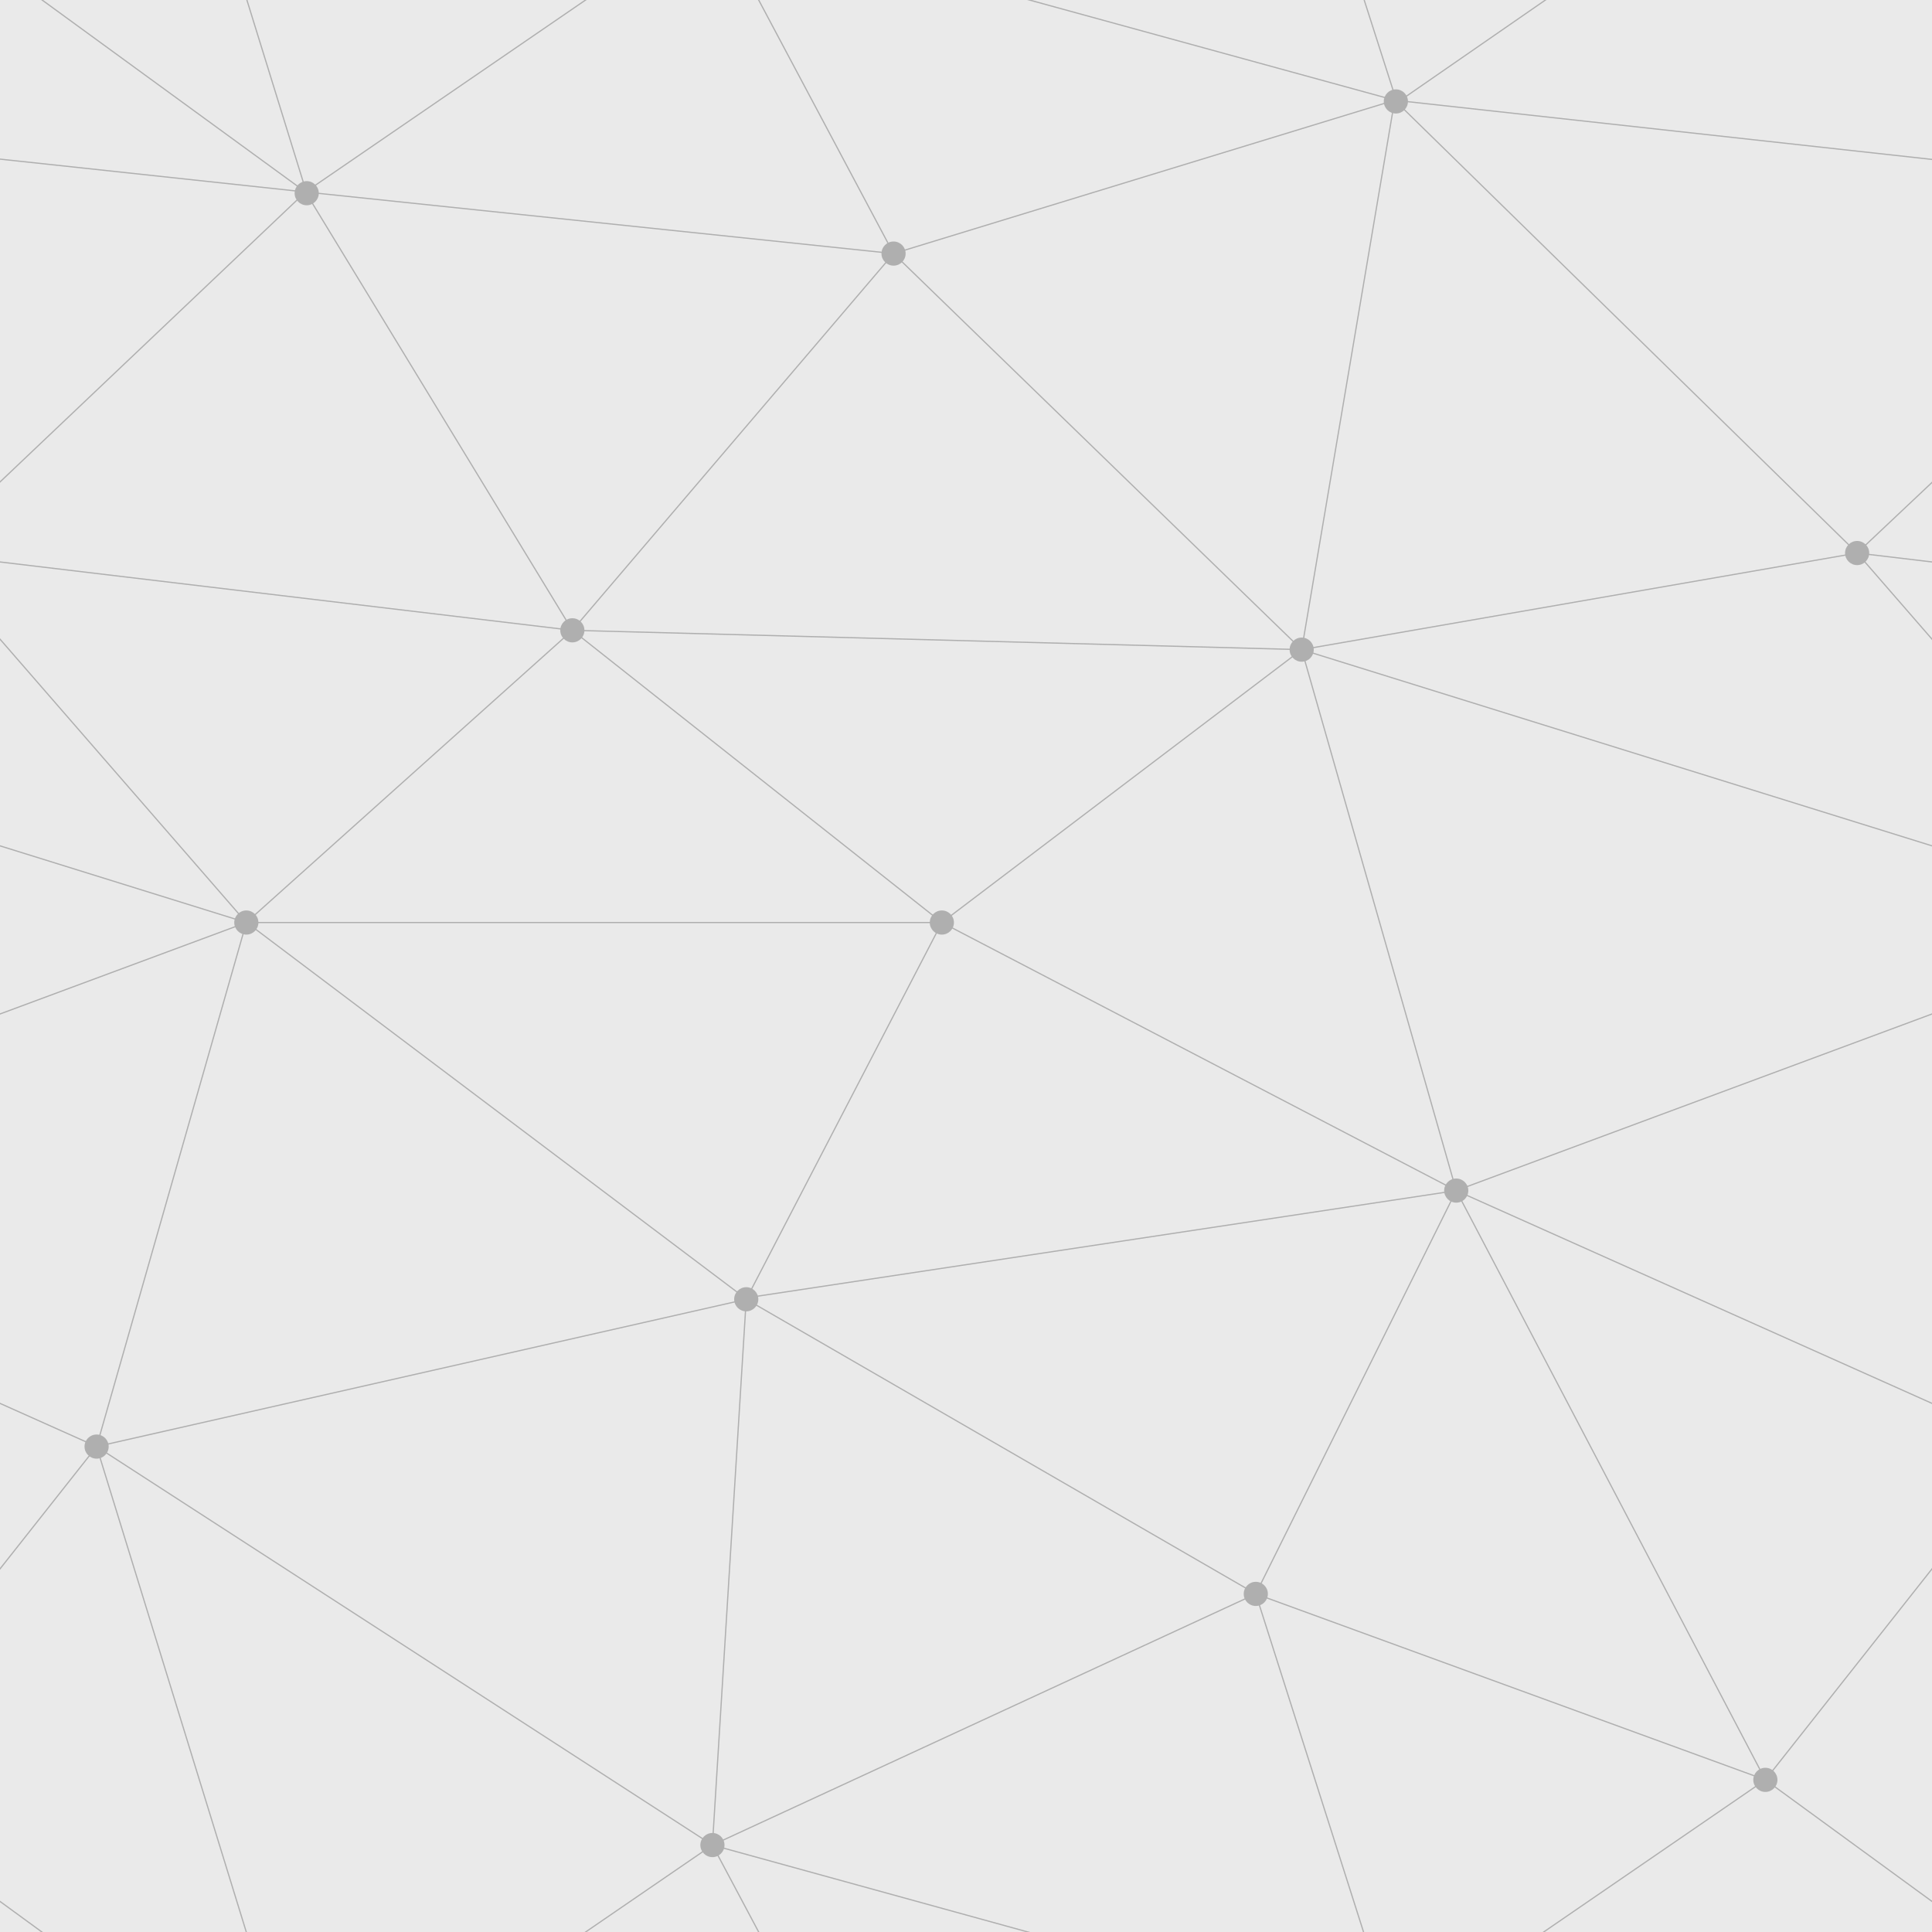
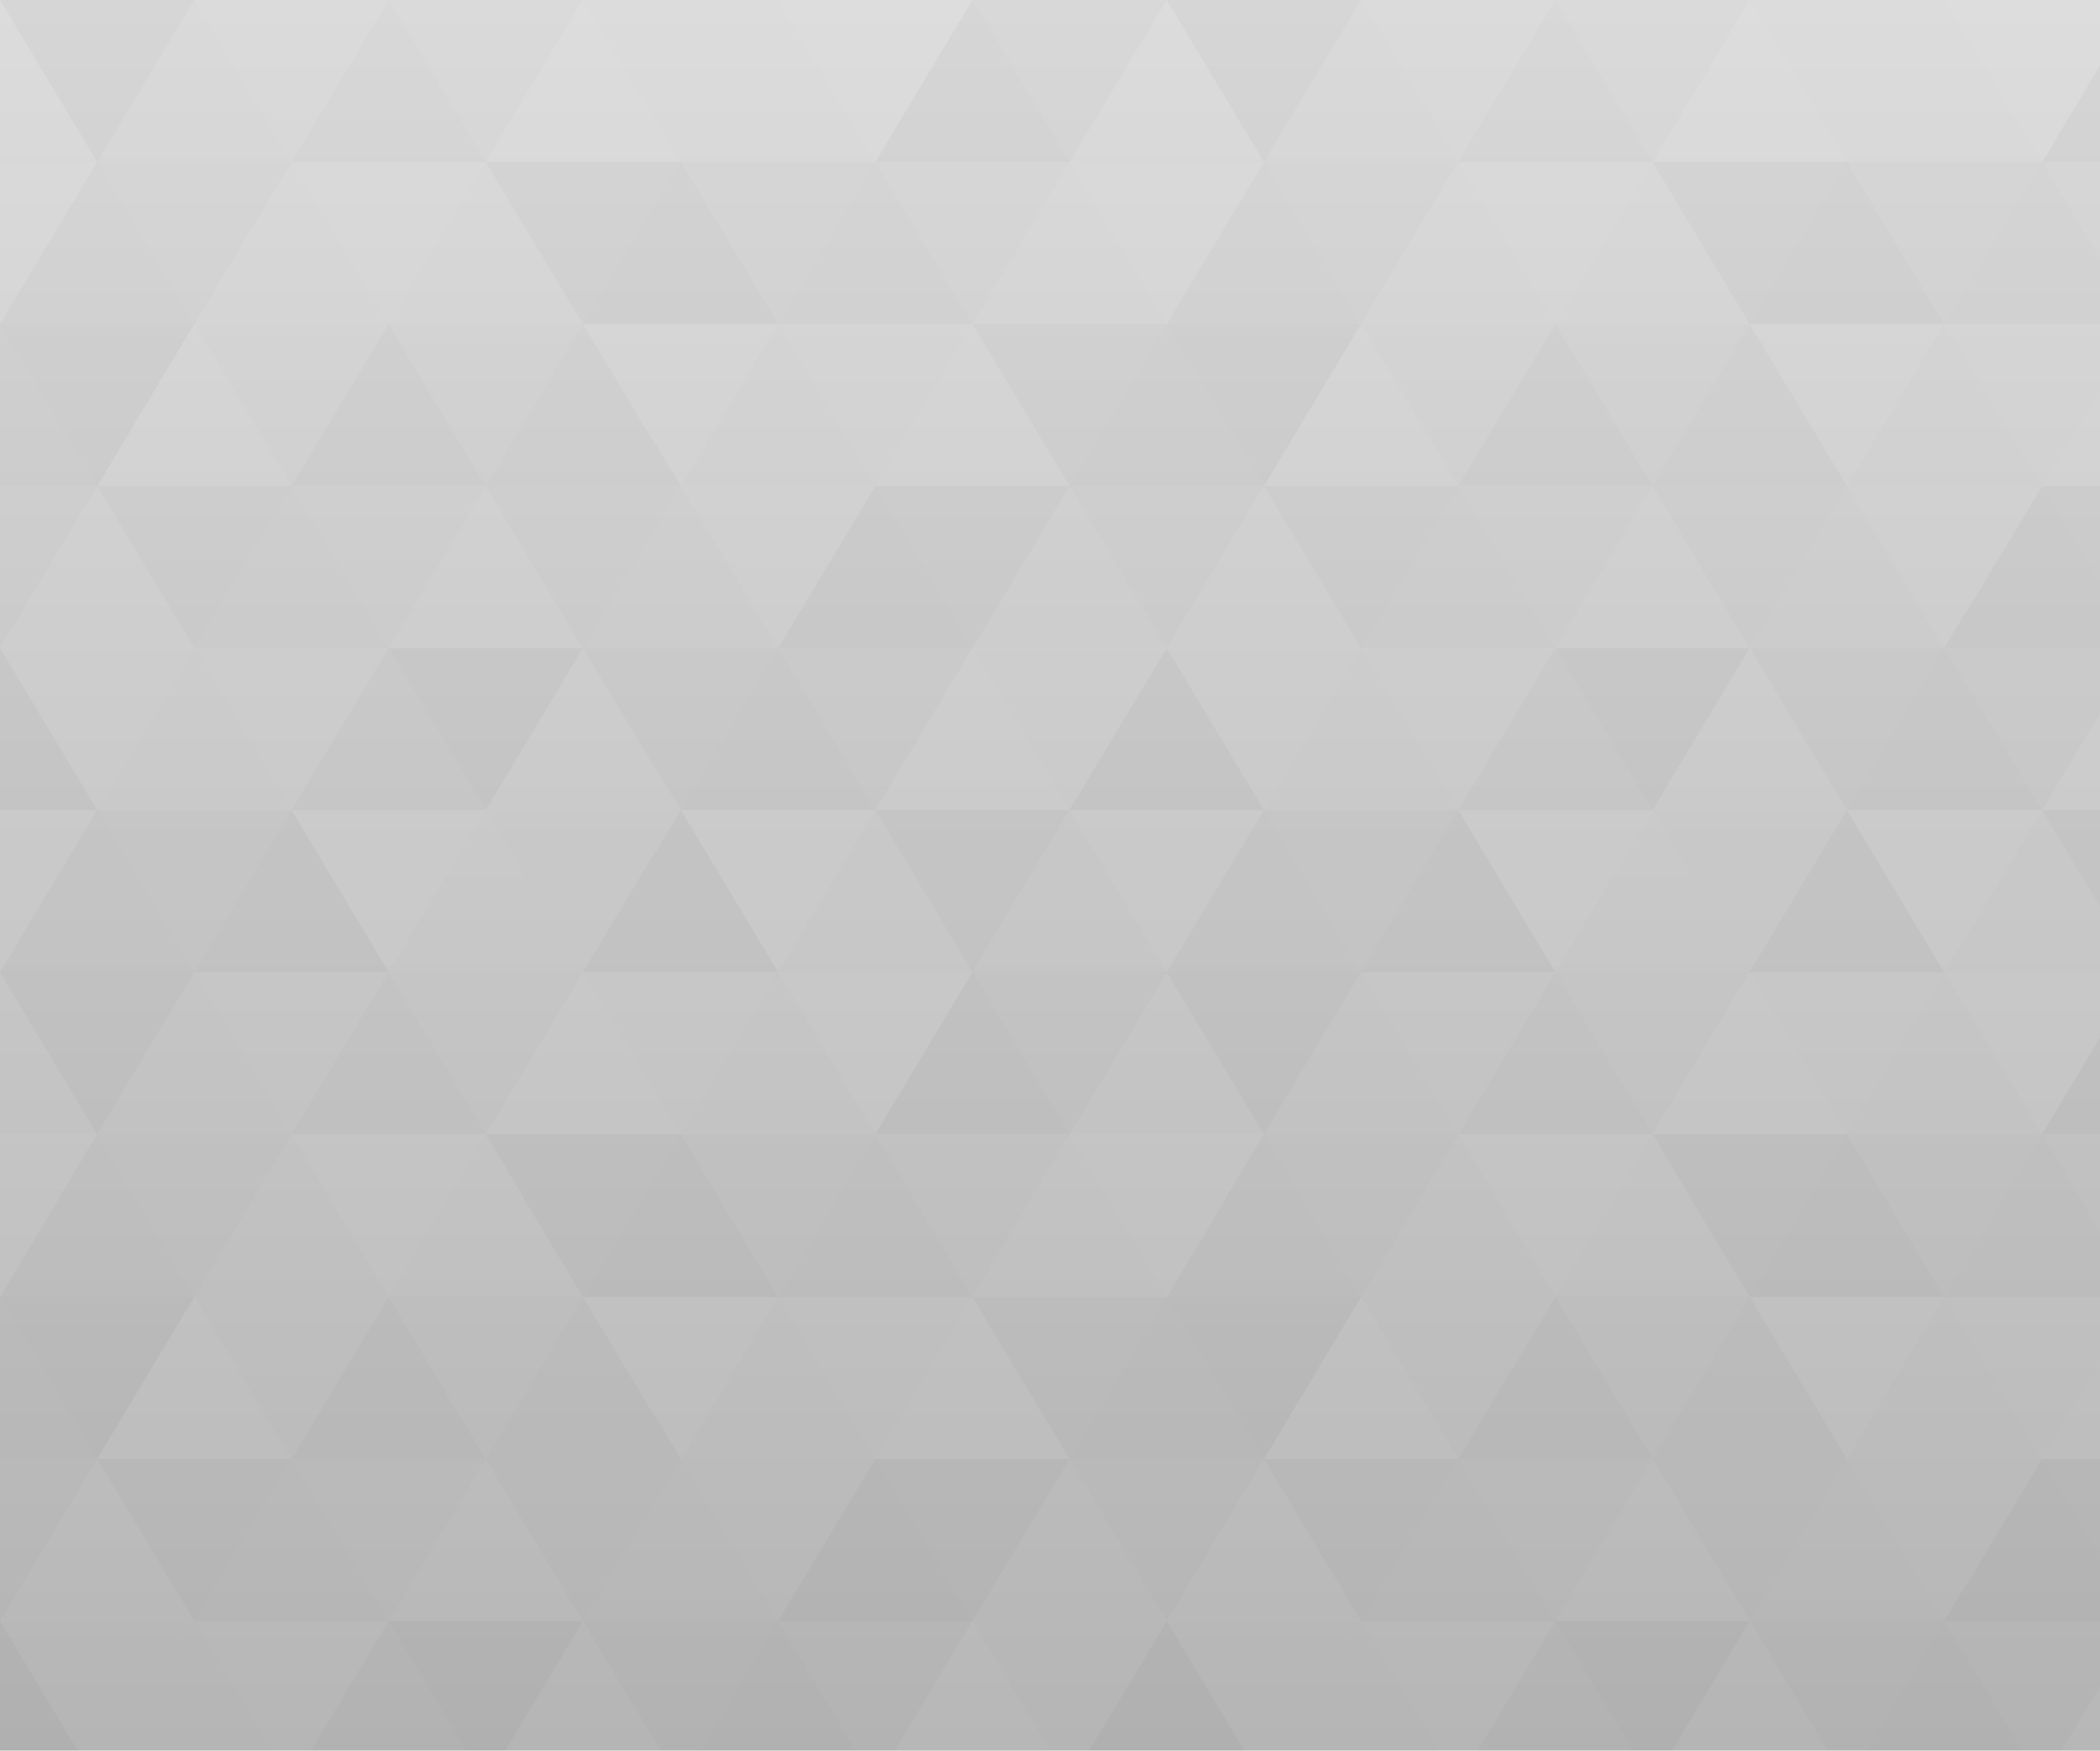
- <svg xmlns="http://www.w3.org/2000/svg" width="200" height="200" viewBox="0 0 800 800" class="svgIcon" opacity=".3">
-   <rect fill="#dcdcdc" width="800" height="800" />
-   <g fill="none" stroke="#181818" stroke-width=".5">
-     <path d="M769 229L1037 260.9M927 880L731 737 520 660 309 538 40 599 295 764 126.5 879.5 40 599-197 493 102 382-31 229 126.5 79.5-69-63" />
-     <path d="M-31 229L237 261 390 382 603 493 308.5 537.5 101.5 381.5M370 905L295 764" />
-     <path d="M520 660L578 842 731 737 840 599 603 493 520 660 295 764 309 538 390 382 539 269 769 229 577.5 41.5 370 105 295 -36 126.5 79.5 237 261 102 382 40 599 -69 737 127 880" />
-     <path d="M520-140L578.5 42.5 731-63M603 493L539 269 237 261 370 105M902 382L539 269M390 382L102 382" />
-     <path d="M-222 42L126.5 79.5 370 105 539 269 577.5 41.5 927 80 769 229 902 382 603 493 731 737M295-36L577.5 41.5M578 842L295 764M40-201L127 80M102 382L-261 269" />
-   </g>
-   <g fill="#181818">
-     <circle cx="769" cy="229" r="5" />
-     <circle cx="539" cy="269" r="5" />
-     <circle cx="603" cy="493" r="5" />
-     <circle cx="731" cy="737" r="5" />
-     <circle cx="520" cy="660" r="5" />
-     <circle cx="309" cy="538" r="5" />
-     <circle cx="295" cy="764" r="5" />
-     <circle cx="40" cy="599" r="5" />
-     <circle cx="102" cy="382" r="5" />
-     <circle cx="127" cy="80" r="5" />
-     <circle cx="370" cy="105" r="5" />
-     <circle cx="578" cy="42" r="5" />
-     <circle cx="237" cy="261" r="5" />
-     <circle cx="390" cy="382" r="5" />
-   </g>
+ <svg xmlns="http://www.w3.org/2000/svg" width="100%">
+   <rect fill="#DCDCDC" width="540" height="450" />
+   <defs>
+     <linearGradient id="a" gradientUnits="userSpaceOnUse" x1="0" x2="0" y1="0" y2="100%" gradientTransform="rotate(0,479,455)">
+       <stop offset="0" stop-color="#DCDCDC" />
+       <stop offset="1" stop-color="#B5B5B5" />
+     </linearGradient>
+     <pattern patternUnits="userSpaceOnUse" id="b" width="300" height="250" x="0" y="0" viewBox="0 0 1080 900">
+       <g fill-opacity="0.03">
+         <polygon fill="#444" points="90 150 0 300 180 300" />
+         <polygon points="90 150 180 0 0 0" />
+         <polygon fill="#AAA" points="270 150 360 0 180 0" />
+         <polygon fill="#DDD" points="450 150 360 300 540 300" />
+         <polygon fill="#999" points="450 150 540 0 360 0" />
+         <polygon points="630 150 540 300 720 300" />
+         <polygon fill="#DDD" points="630 150 720 0 540 0" />
+         <polygon fill="#444" points="810 150 720 300 900 300" />
+         <polygon fill="#FFF" points="810 150 900 0 720 0" />
+         <polygon fill="#DDD" points="990 150 900 300 1080 300" />
+         <polygon fill="#444" points="990 150 1080 0 900 0" />
+         <polygon fill="#DDD" points="90 450 0 600 180 600" />
+         <polygon points="90 450 180 300 0 300" />
+         <polygon fill="#666" points="270 450 180 600 360 600" />
+         <polygon fill="#AAA" points="270 450 360 300 180 300" />
+         <polygon fill="#DDD" points="450 450 360 600 540 600" />
+         <polygon fill="#999" points="450 450 540 300 360 300" />
+         <polygon fill="#999" points="630 450 540 600 720 600" />
+         <polygon fill="#FFF" points="630 450 720 300 540 300" />
+         <polygon points="810 450 720 600 900 600" />
+         <polygon fill="#DDD" points="810 450 900 300 720 300" />
+         <polygon fill="#AAA" points="990 450 900 600 1080 600" />
+         <polygon fill="#444" points="990 450 1080 300 900 300" />
+         <polygon fill="#222" points="90 750 0 900 180 900" />
+         <polygon points="270 750 180 900 360 900" />
+         <polygon fill="#DDD" points="270 750 360 600 180 600" />
+         <polygon points="450 750 540 600 360 600" />
+         <polygon points="630 750 540 900 720 900" />
+         <polygon fill="#444" points="630 750 720 600 540 600" />
+         <polygon fill="#AAA" points="810 750 720 900 900 900" />
+         <polygon fill="#666" points="810 750 900 600 720 600" />
+         <polygon fill="#999" points="990 750 900 900 1080 900" />
+         <polygon fill="#999" points="180 0 90 150 270 150" />
+         <polygon fill="#444" points="360 0 270 150 450 150" />
+         <polygon fill="#FFF" points="540 0 450 150 630 150" />
+         <polygon points="900 0 810 150 990 150" />
+         <polygon fill="#222" points="0 300 -90 450 90 450" />
+         <polygon fill="#FFF" points="0 300 90 150 -90 150" />
+         <polygon fill="#FFF" points="180 300 90 450 270 450" />
+         <polygon fill="#666" points="180 300 270 150 90 150" />
+         <polygon fill="#222" points="360 300 270 450 450 450" />
+         <polygon fill="#FFF" points="360 300 450 150 270 150" />
+         <polygon fill="#444" points="540 300 450 450 630 450" />
+         <polygon fill="#222" points="540 300 630 150 450 150" />
+         <polygon fill="#AAA" points="720 300 630 450 810 450" />
+         <polygon fill="#666" points="720 300 810 150 630 150" />
+         <polygon fill="#FFF" points="900 300 810 450 990 450" />
+         <polygon fill="#999" points="900 300 990 150 810 150" />
+         <polygon points="0 600 -90 750 90 750" />
+         <polygon fill="#666" points="0 600 90 450 -90 450" />
+         <polygon fill="#AAA" points="180 600 90 750 270 750" />
+         <polygon fill="#444" points="180 600 270 450 90 450" />
+         <polygon fill="#444" points="360 600 270 750 450 750" />
+         <polygon fill="#999" points="360 600 450 450 270 450" />
+         <polygon fill="#666" points="540 600 630 450 450 450" />
+         <polygon fill="#222" points="720 600 630 750 810 750" />
+         <polygon fill="#FFF" points="900 600 810 750 990 750" />
+         <polygon fill="#222" points="900 600 990 450 810 450" />
+         <polygon fill="#DDD" points="0 900 90 750 -90 750" />
+         <polygon fill="#444" points="180 900 270 750 90 750" />
+         <polygon fill="#FFF" points="360 900 450 750 270 750" />
+         <polygon fill="#AAA" points="540 900 630 750 450 750" />
+         <polygon fill="#FFF" points="720 900 810 750 630 750" />
+         <polygon fill="#222" points="900 900 990 750 810 750" />
+         <polygon fill="#222" points="1080 300 990 450 1170 450" />
+         <polygon fill="#FFF" points="1080 300 1170 150 990 150" />
+         <polygon points="1080 600 990 750 1170 750" />
+         <polygon fill="#666" points="1080 600 1170 450 990 450" />
+         <polygon fill="#DDD" points="1080 900 1170 750 990 750" />
+       </g>
+     </pattern>
+   </defs>
+   <rect x="0" y="0" fill="url(#a)" width="100%" height="100%" />
+   <rect x="0" y="0" fill="url(#b)" width="100%" height="100%" />
</svg>
